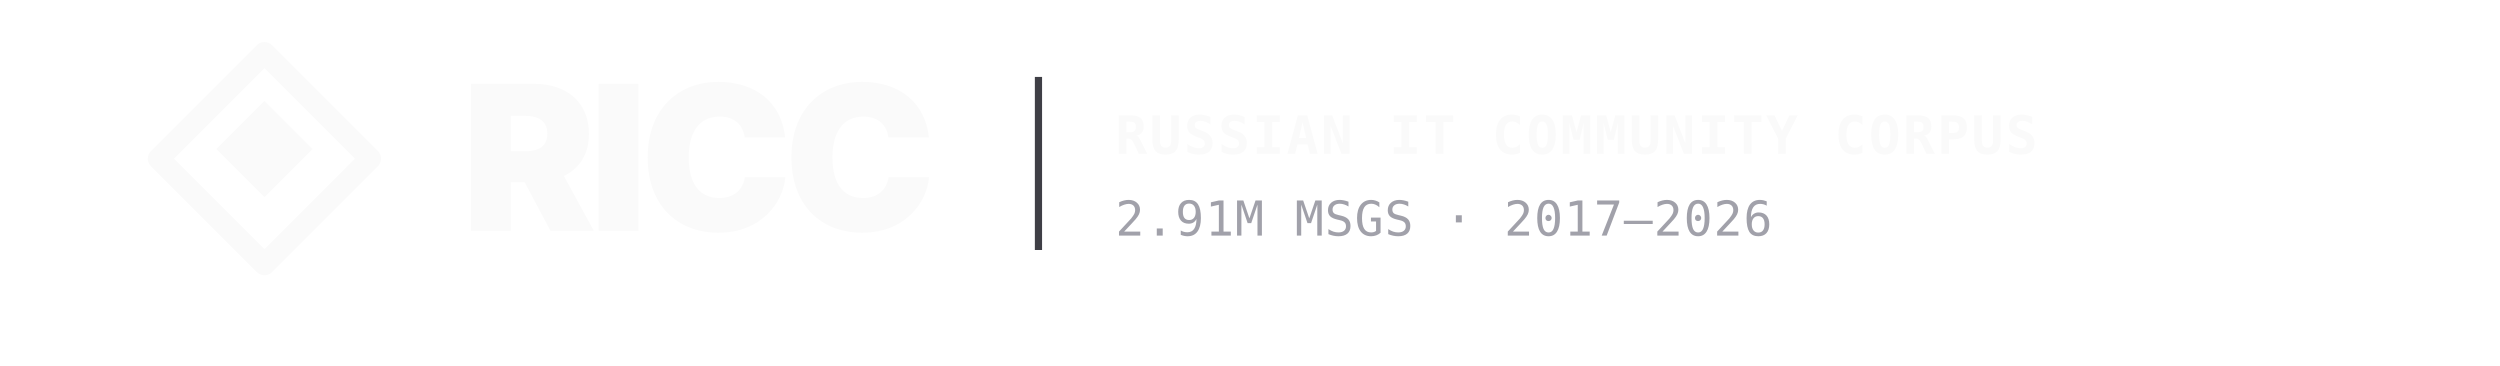
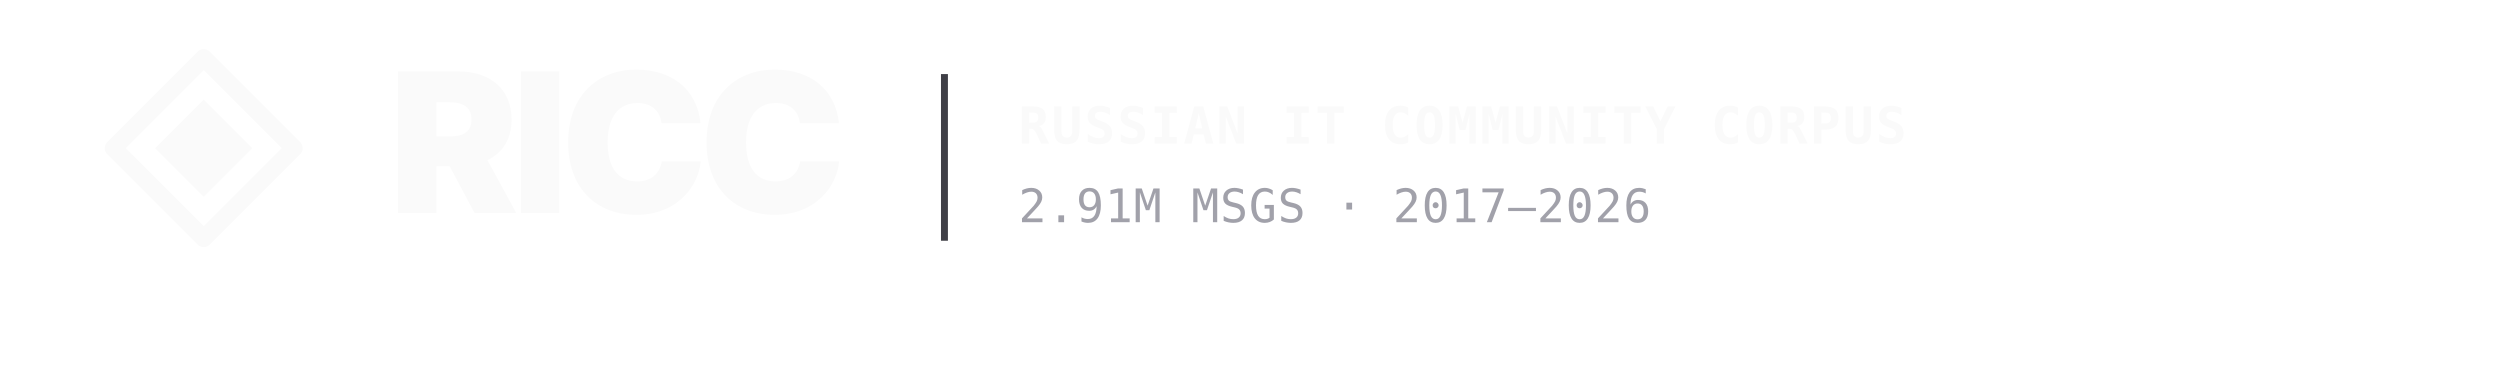
- <svg xmlns="http://www.w3.org/2000/svg" viewBox="0 0 520 76" width="520" height="76">
-   <g transform="translate(32, 10)">
-     <g transform="translate(0, 0)">
-       <polygon points="23,1 45,23 23,45 1,23" fill="none" stroke="#fafafa" stroke-width="4.5" stroke-linejoin="round" />
-       <polygon points="23,11 33,21 23,31 13,21" fill="#fafafa" />
+ <svg xmlns="http://www.w3.org/2000/svg" viewBox="0 0 540 80" width="540" height="80">
+   <g transform="translate(20, 0)">
+     <g transform="translate(0, 8) scale(0.75)">
+       <polygon points="32,6 58,32 32,58 6,32" fill="none" stroke="#fafafa" stroke-width="5" stroke-linejoin="round" />
+       <polygon points="32,18 46,32 32,46 18,32" fill="#fafafa" />
    </g>
-     <text x="64" y="38" font-family="-apple-system, BlinkMacSystemFont, 'Inter', 'SF Pro Display', Roboto, Helvetica, sans-serif" font-size="42" font-weight="900" fill="#fafafa" letter-spacing="-1.5">
+     <text x="64" y="46" font-family="-apple-system, BlinkMacSystemFont, 'Inter', 'SF Pro Display', Roboto, Helvetica, sans-serif" font-size="42" font-weight="900" fill="#fafafa" letter-spacing="-1.5">
      RICC
    </text>
-     <line x1="184" y1="6" x2="184" y2="42" stroke="#3f3f46" stroke-width="1.5" />
-     <text x="200" y="22" font-family="'JetBrains Mono', 'SFMono-Regular', Menlo, Consolas, monospace" font-size="11" font-weight="700" fill="#fafafa" letter-spacing="0.5">RUSSIAN IT COMMUNITY CORPUS</text>
-     <text x="200" y="39" font-family="'JetBrains Mono', 'SFMono-Regular', Menlo, Consolas, monospace" font-size="10" font-weight="500" fill="#a1a1aa" letter-spacing="0.2">2.91M MSGS · 2017–2026</text>
+     <line x1="184" y1="16" x2="184" y2="52" stroke="#3f3f46" stroke-width="1.5" />
+     <text x="200" y="31" font-family="'JetBrains Mono', 'SFMono-Regular', Menlo, Consolas, monospace" font-size="11" font-weight="700" fill="#fafafa" letter-spacing="0.5">RUSSIAN IT COMMUNITY CORPUS</text>
+     <text x="200" y="48" font-family="'JetBrains Mono', 'SFMono-Regular', Menlo, Consolas, monospace" font-size="10" font-weight="500" fill="#a1a1aa" letter-spacing="0.2">2.91M MSGS · 2017–2026</text>
  </g>
</svg>
